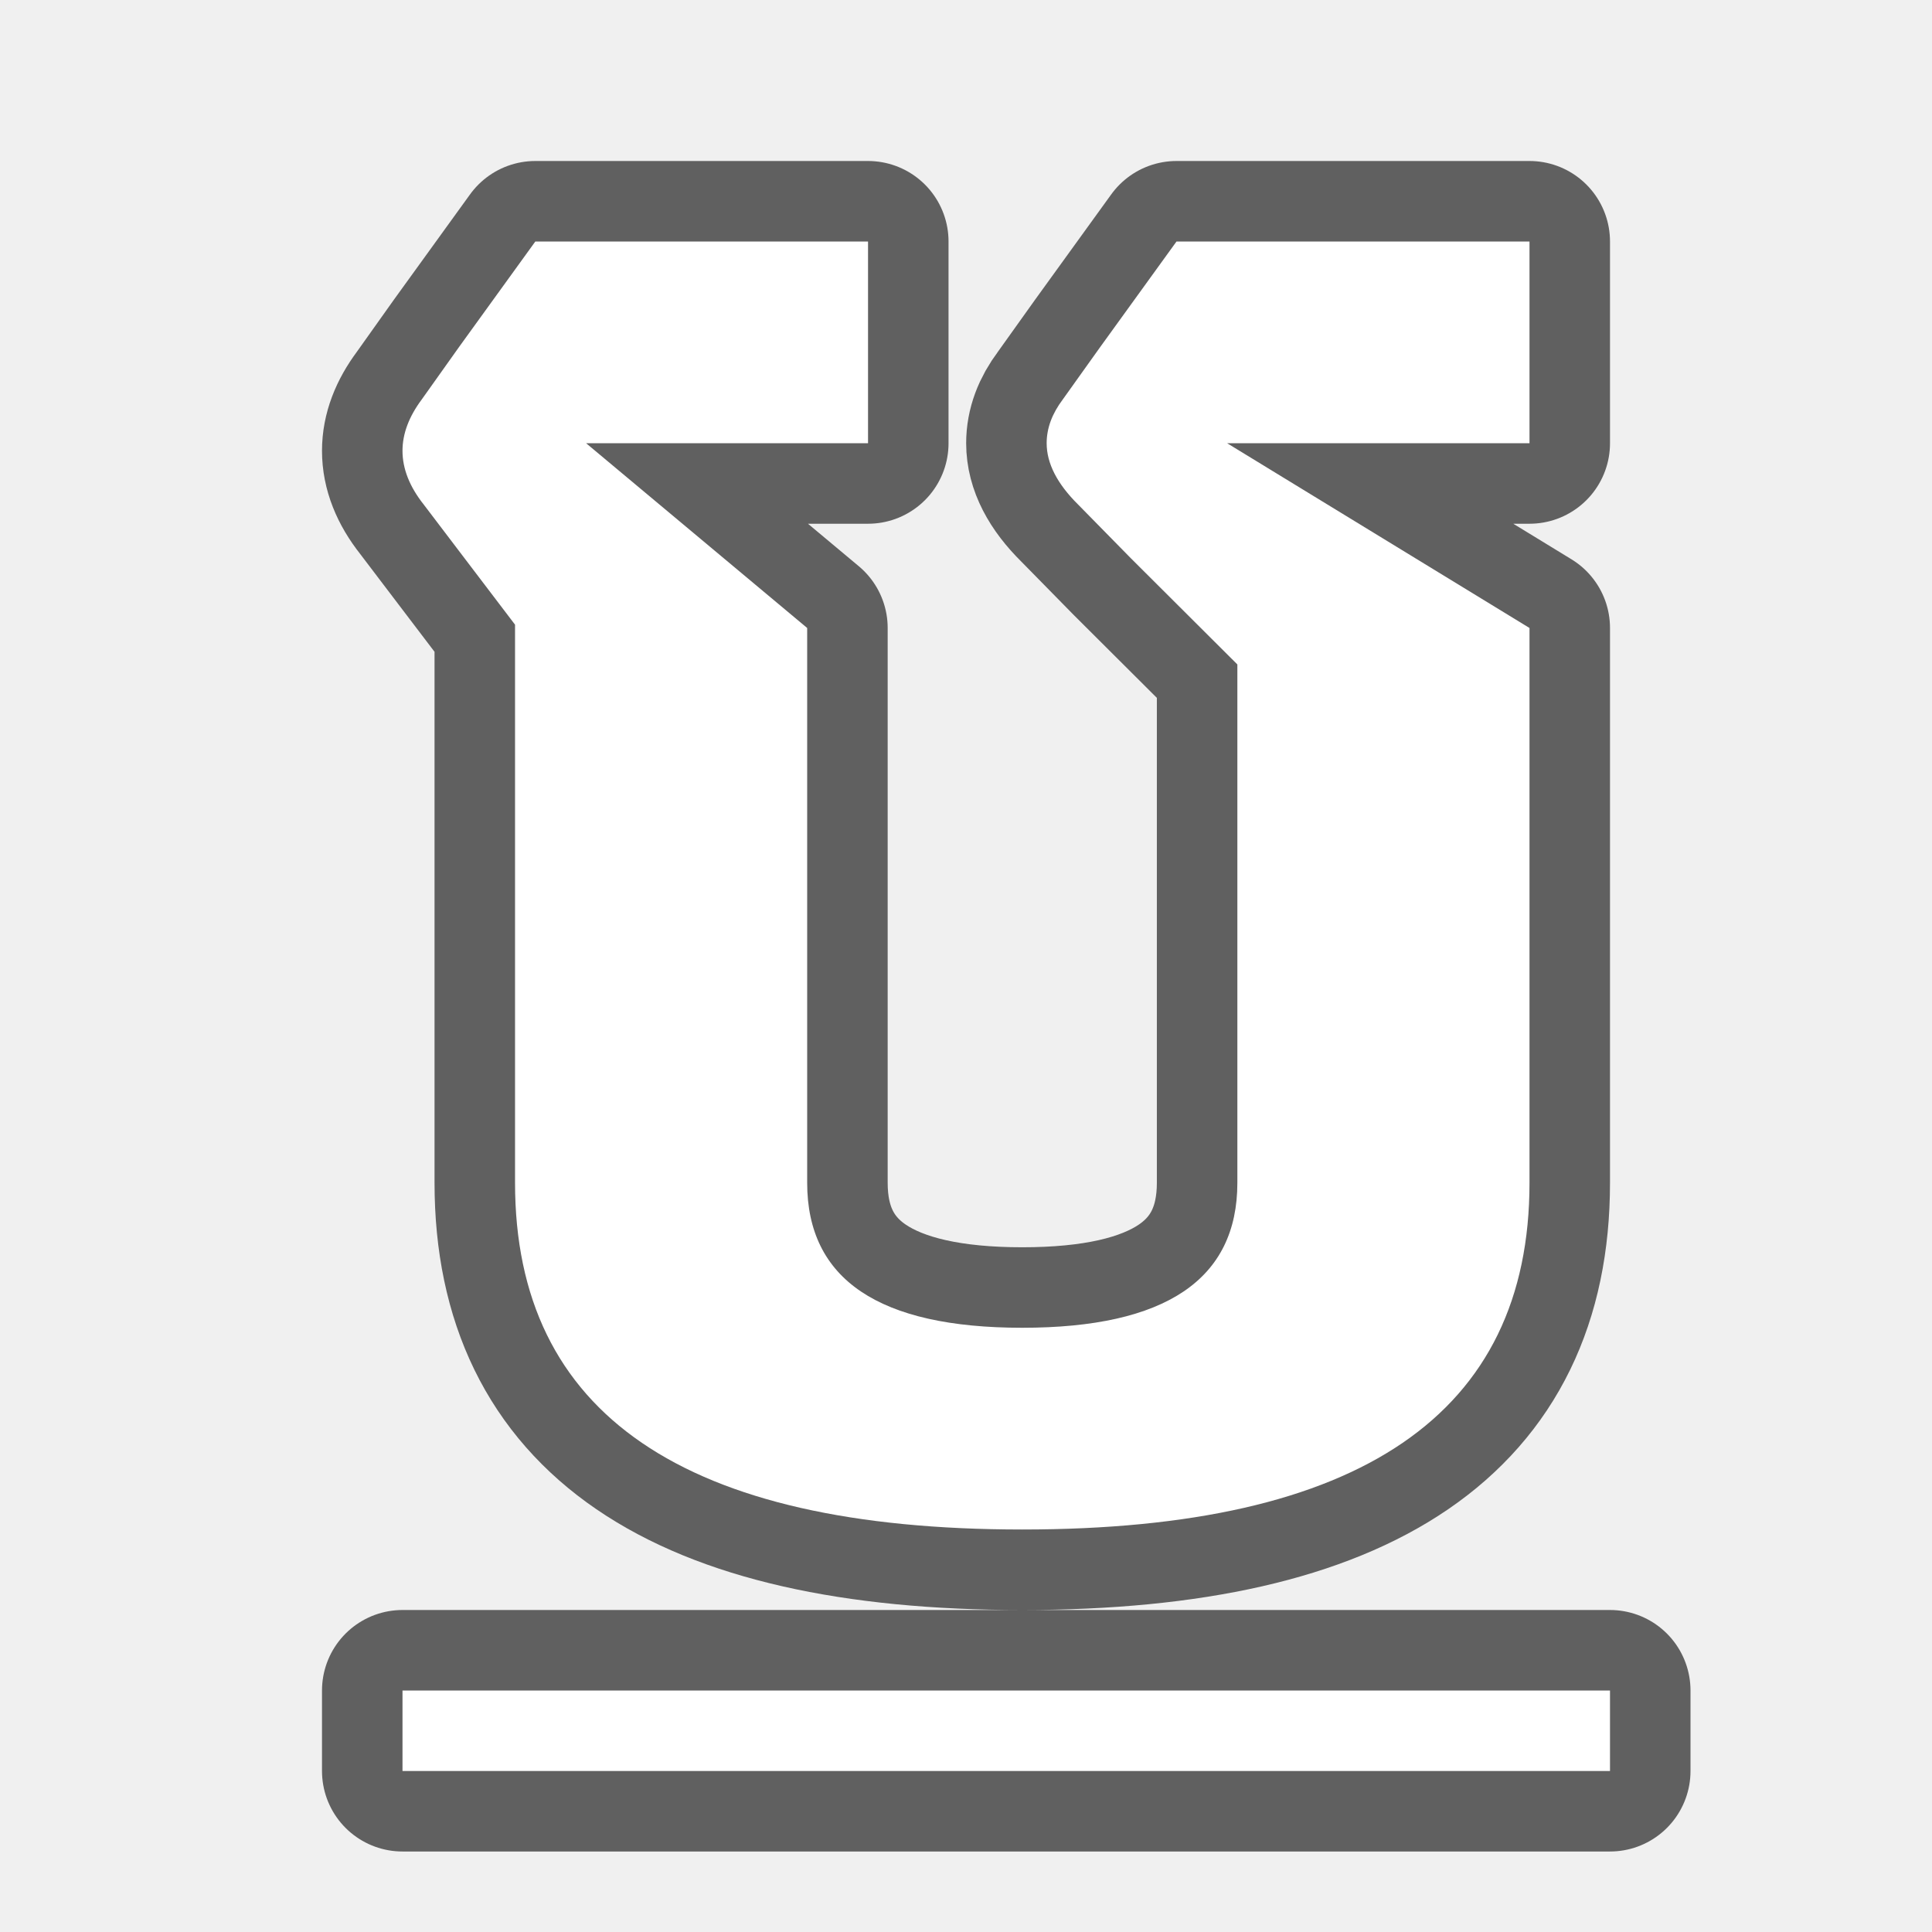
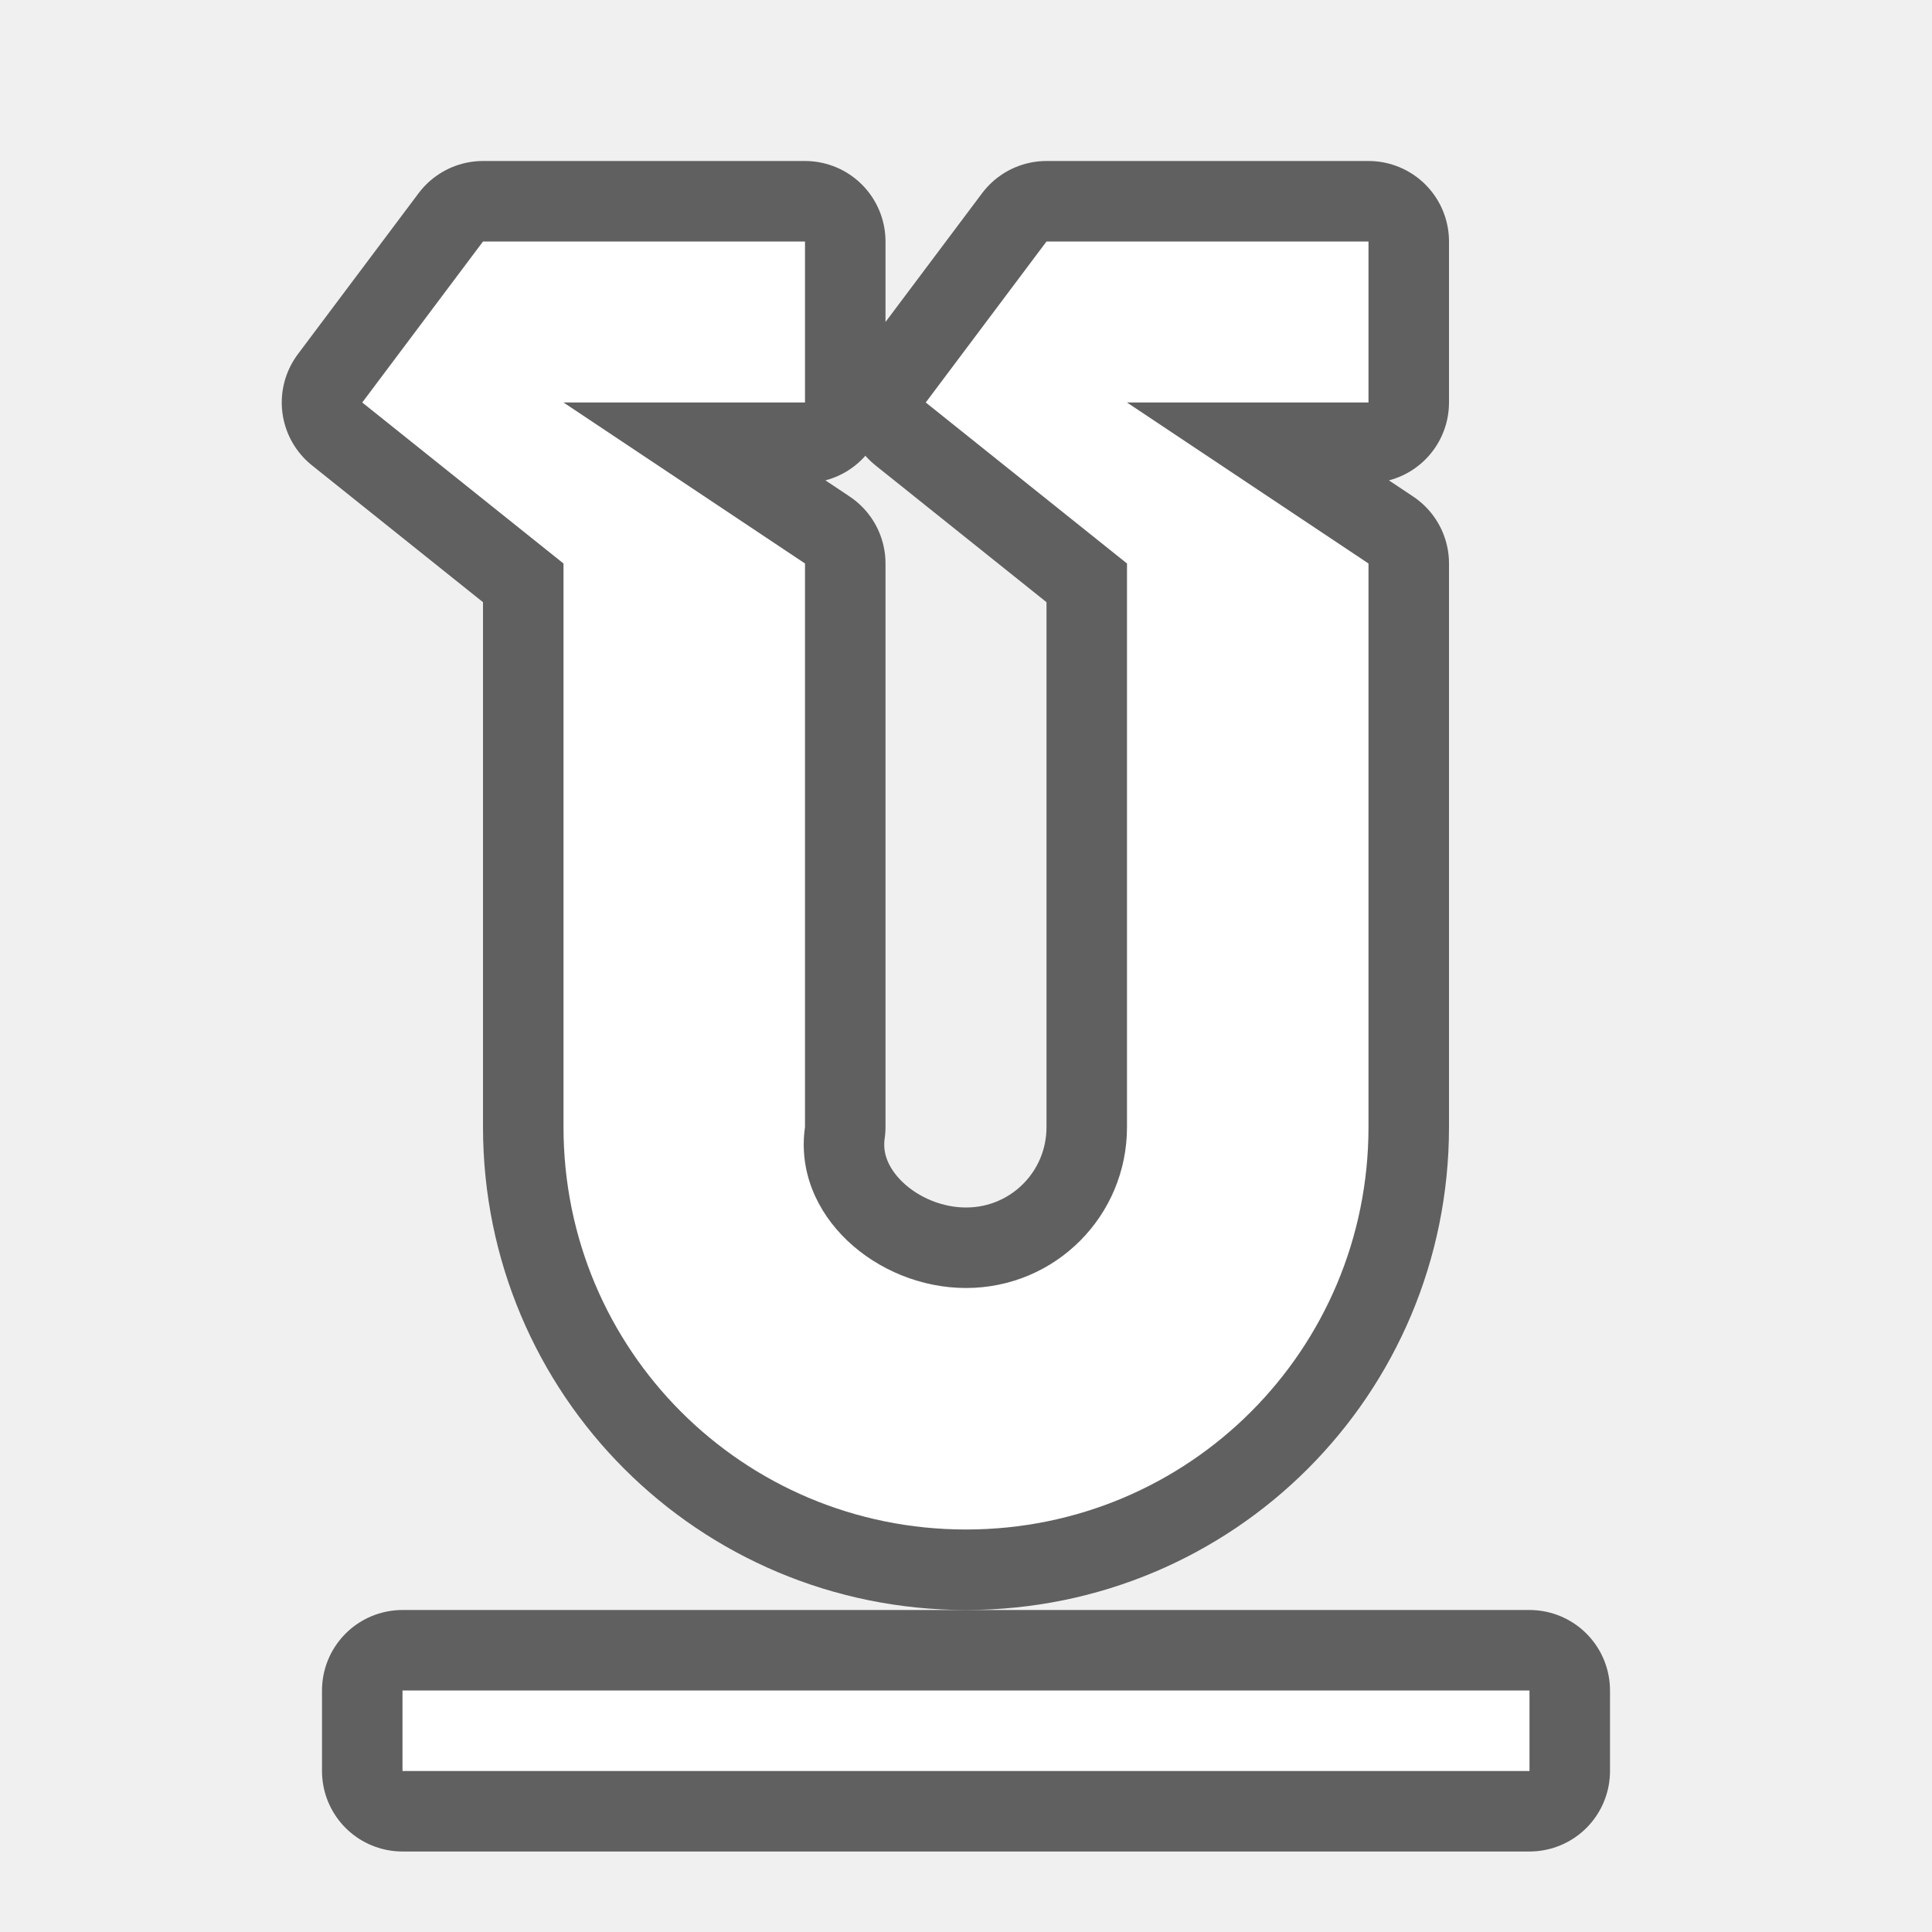
<svg xmlns="http://www.w3.org/2000/svg" viewBox="0 0 24 24" version="1.1" id="svg4">
  <defs id="defs8" />
-   <path style="opacity:0.6;fill:#000000;stroke:#000000;stroke-width:2;stroke-linejoin:round;stroke-miterlimit:4;stroke-dasharray:none" id="path819" d="M 6.65,3 5.705,4.307 5.24,4.961 C 5.081,5.174 5,5.386 5,5.6 5,5.822 5.087,6.045 5.264,6.268 L 5.77,6.934 6.398,7.76 V 14.693 C 6.398,17.564 8.499,19 12.699,19 16.9,19 19,17.564 19,14.693 V 7.801 L 15.244,5.506 H 19 V 3 h -4.385 l -0.945,1.307 -0.467,0.654 c -0.134,0.178 -0.201,0.358 -0.201,0.545 0,0.249 0.13,0.504 0.391,0.762 l 0.654,0.666 1.324,1.32 v 6.439 c 0,1.2 -0.891,1.801 -2.672,1.801 -1.781,0 -2.672,-0.601 -2.672,-1.801 V 7.801 L 7.281,5.506 h 3.502 V 3 Z M 5,21 v 1 h 15 v -1 z" />
-   <path d="M 6.65,3 5.705,4.307 5.24,4.961 C 5.081,5.174 5,5.386 5,5.6 5,5.822 5.087,6.045 5.264,6.268 L 5.77,6.934 6.398,7.76 V 14.693 C 6.398,17.564 8.499,19 12.699,19 16.9,19 19,17.564 19,14.693 V 7.801 L 15.244,5.506 H 19 V 3 h -4.385 l -0.945,1.307 -0.467,0.654 c -0.134,0.178 -0.201,0.358 -0.201,0.545 0,0.249 0.13,0.504 0.391,0.762 l 0.654,0.666 1.324,1.32 v 6.439 c 0,1.2 -0.891,1.801 -2.672,1.801 -1.781,0 -2.672,-0.601 -2.672,-1.801 V 7.801 L 7.281,5.506 h 3.502 V 3 Z M 5,21 v 1 h 15 v -1 z" id="path2" style="fill:#ffffff" />
+   <path style="fill:#000000;fill-opacity:1;stroke:#000000;opacity:0.6;stroke-width:2;stroke-miterlimit:4;stroke-dasharray:none;stroke-linejoin:round" d="M 6,3 4.5,5 7,7 v 7 c 0,2.77 2.23,5 5,5 2.77,0 5,-2.23 5,-5 V 7 L 14,5 h 3 V 3 H 13 L 11.5,5 14,7 v 7 c 0,1.108 -0.892,2 -2,2 -1.108,0 -2.157,-0.903 -2,-2 V 7 L 7,5 h 3 V 3 Z" id="path848" />
+   <path style="opacity:0.6;fill:#000000;stroke:#000000;stroke-width:2;stroke-linejoin:round;stroke-miterlimit:4;stroke-dasharray:none" d="m 5,21 v 1 h 14 v -1 z" id="path838" />
+   <path style="fill:#ffffff" d="m 5,21 v 1 h 14 v -1 z" id="path834" />
+   <path style="fill:#ffffff;fill-opacity:1" d="M 6,3 4.5,5 7,7 v 7 c 0,2.77 2.23,5 5,5 2.77,0 5,-2.23 5,-5 V 7 L 14,5 h 3 V 3 H 13 L 11.5,5 14,7 v 7 c 0,1.108 -0.892,2 -2,2 -1.108,0 -2.157,-0.903 -2,-2 V 7 L 7,5 h 3 V 3 Z" id="path816" />
</svg>
